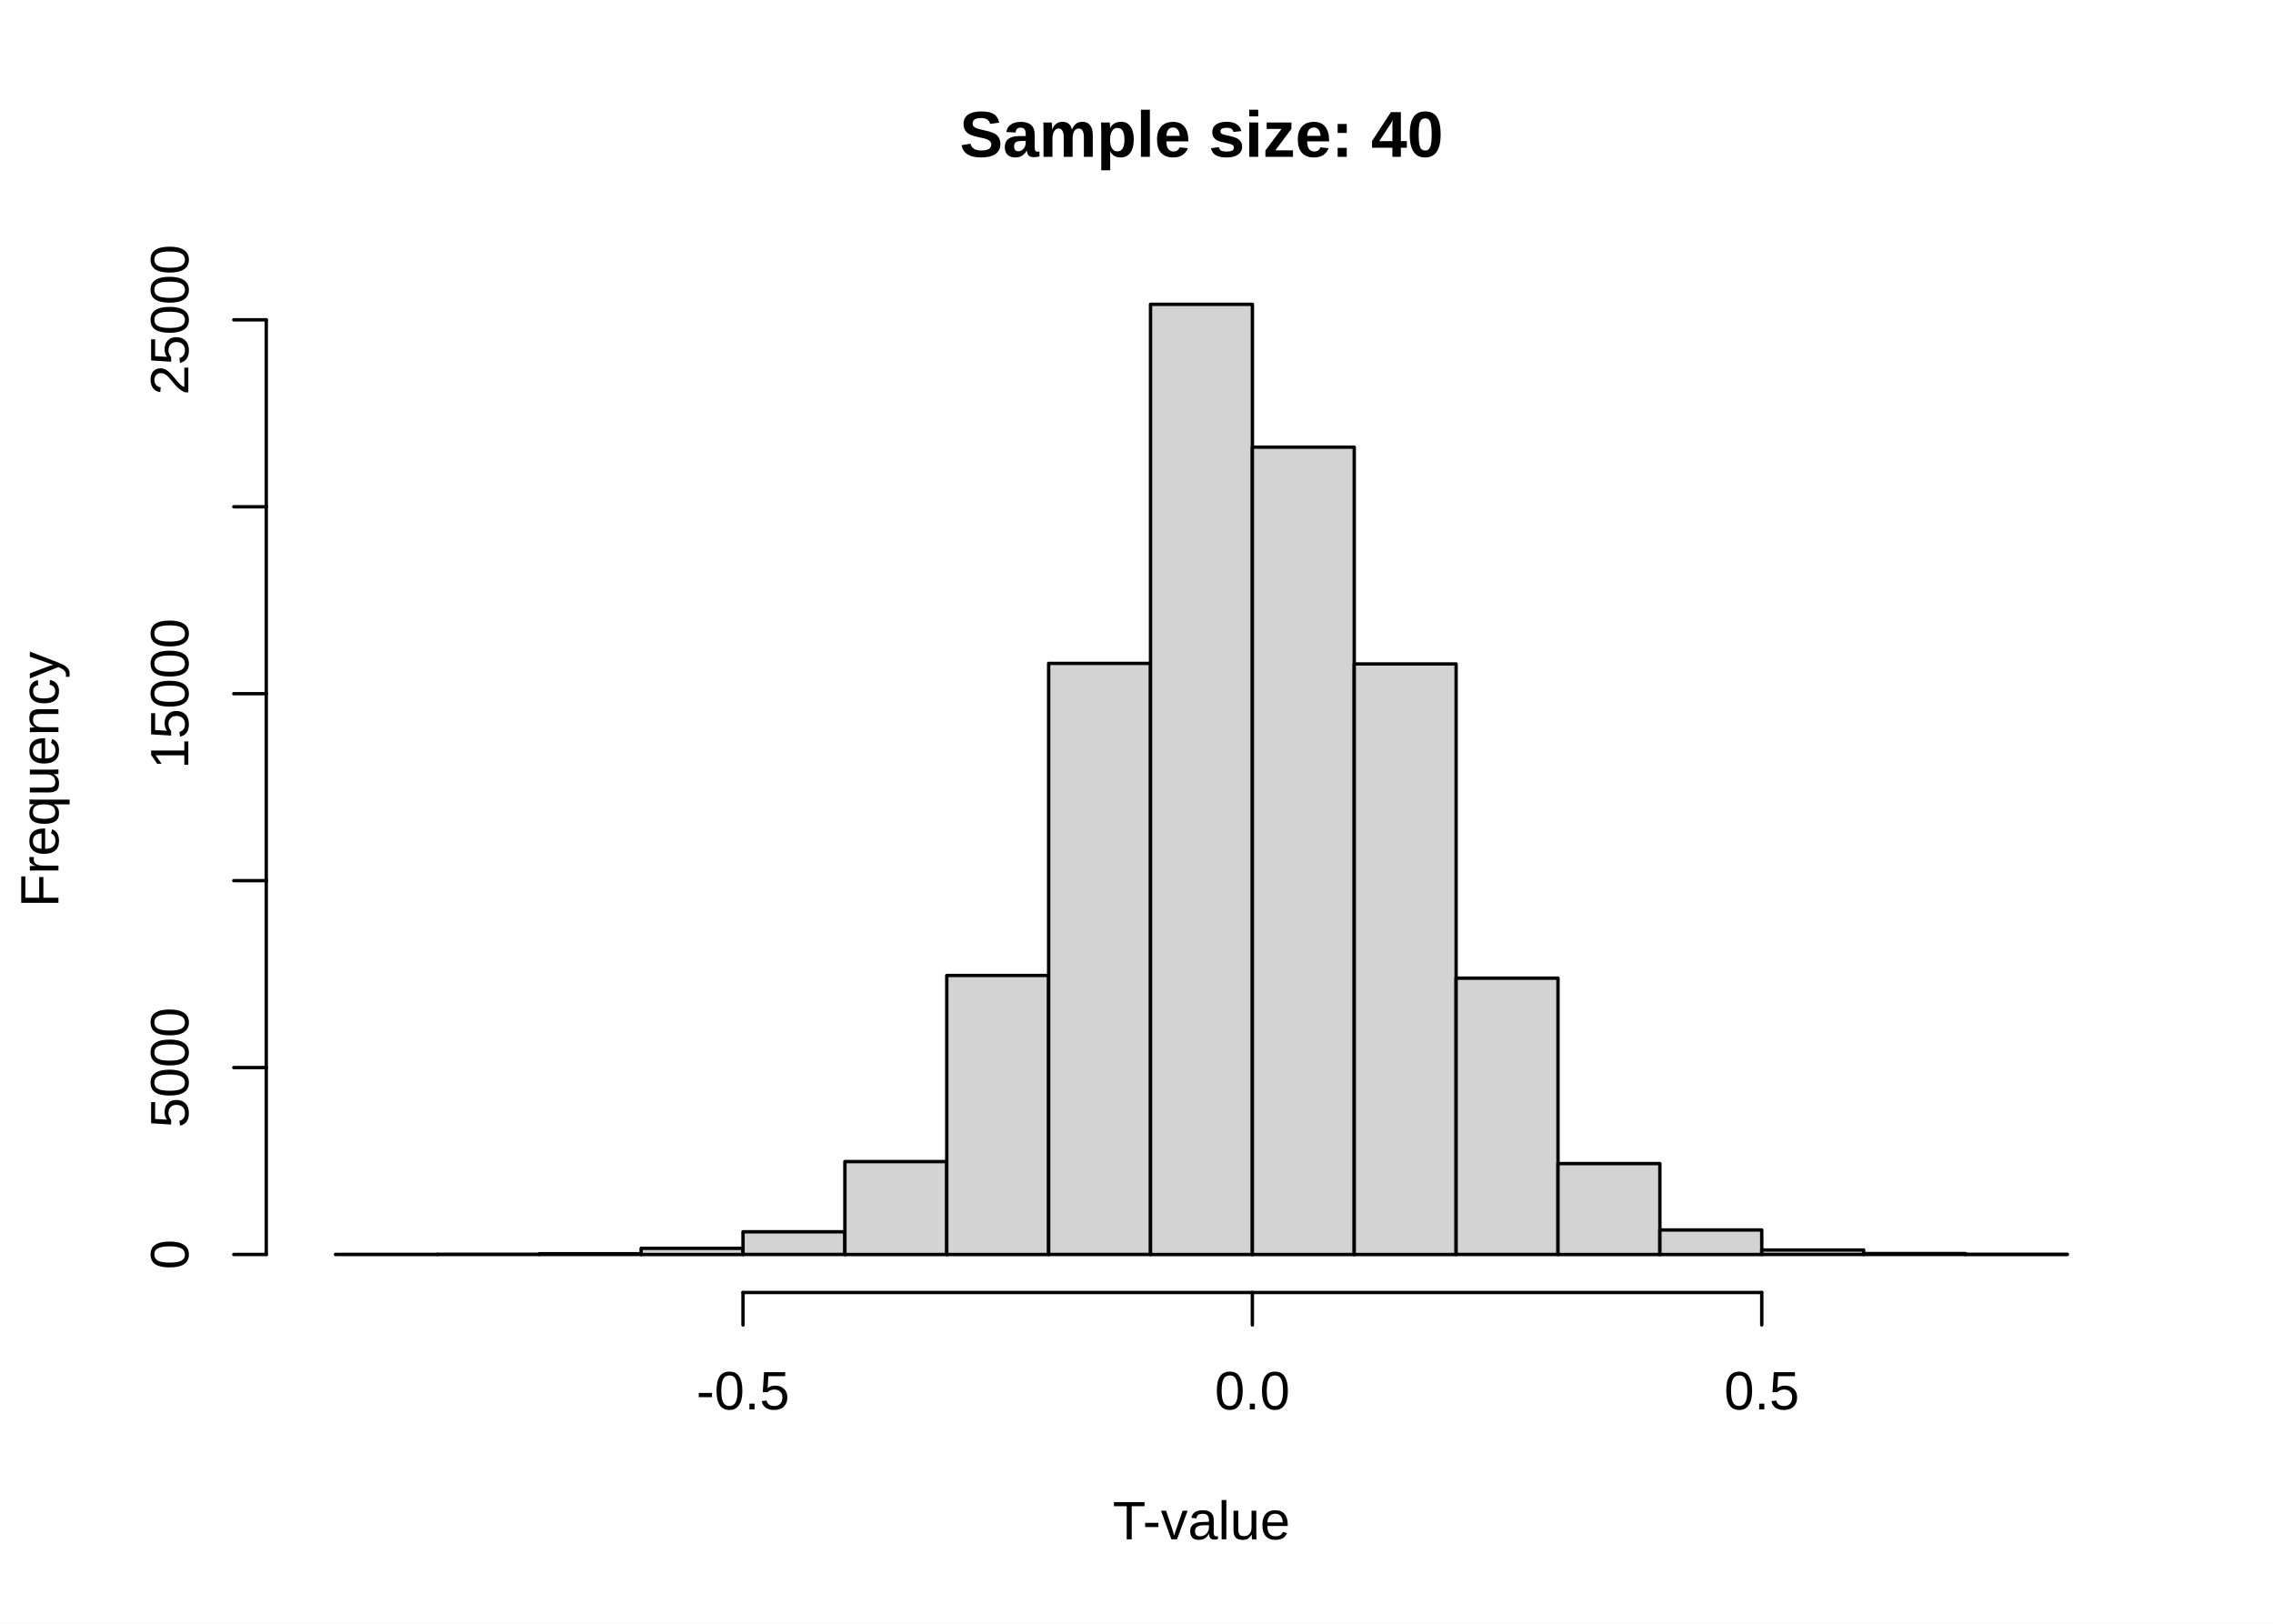
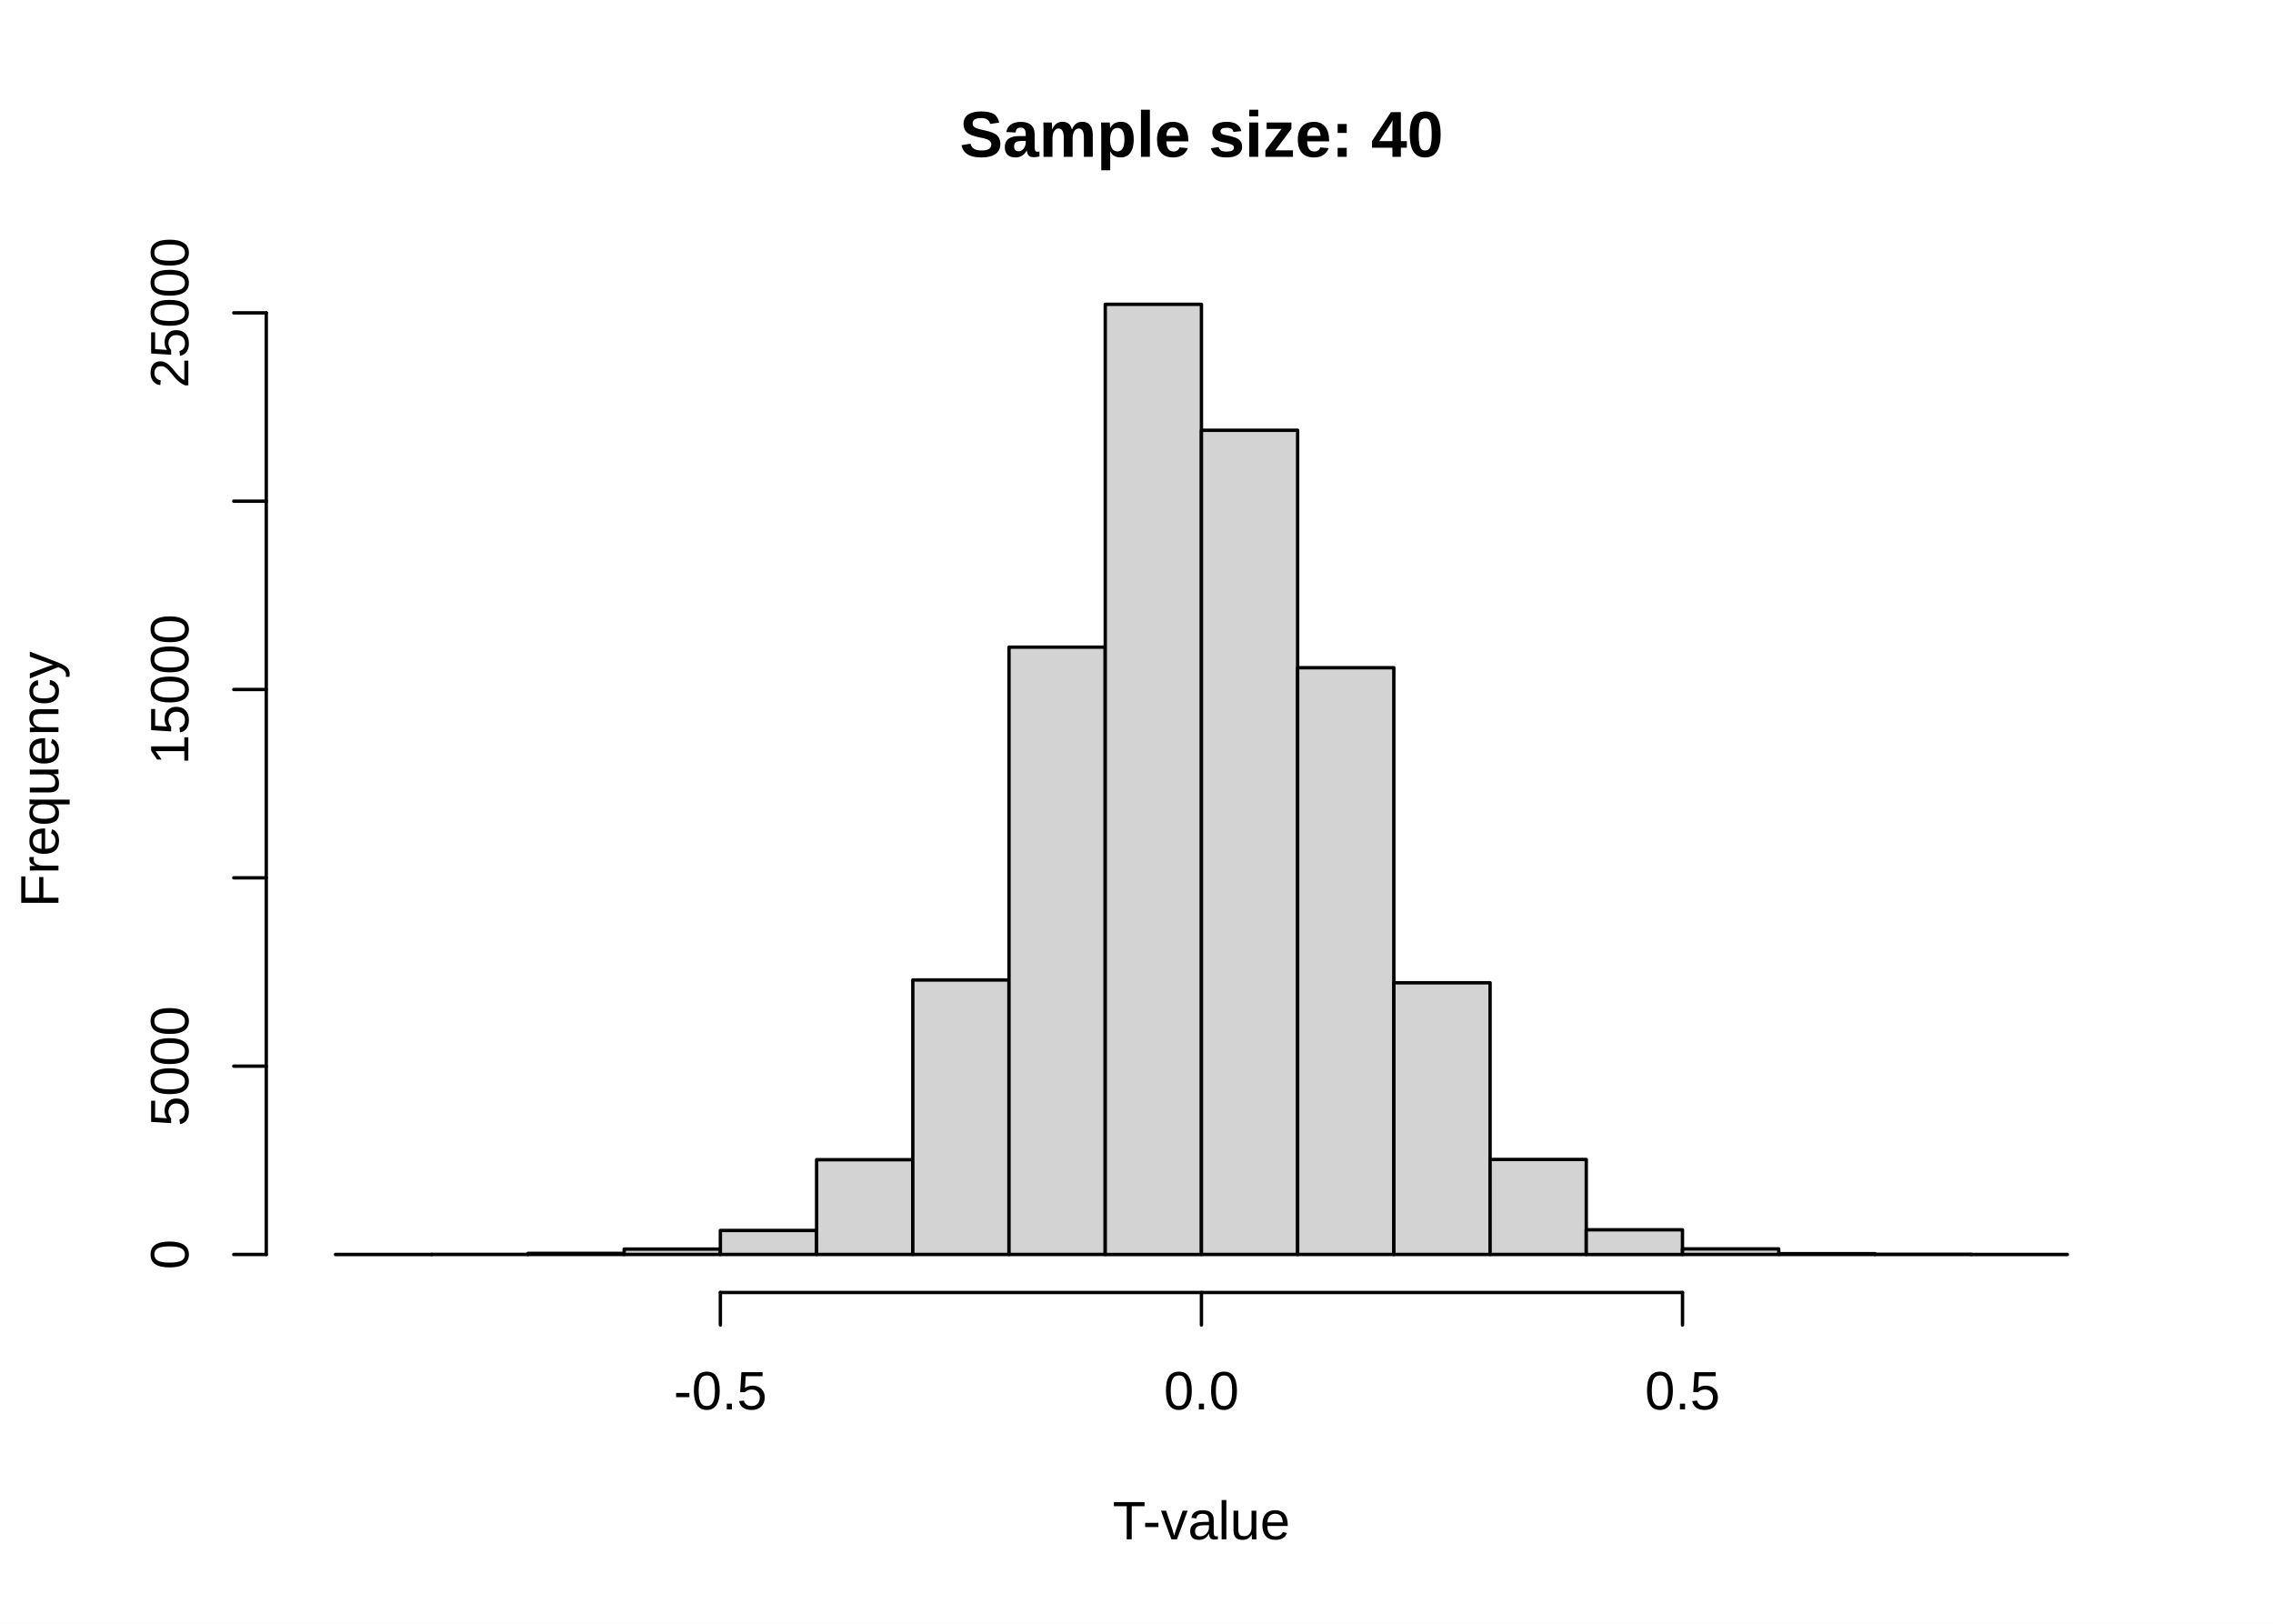
<svg xmlns="http://www.w3.org/2000/svg" class="svglite" width="504.00pt" height="360.00pt" viewBox="0 0 504.00 360.00">
  <defs>
    <style type="text/css">
    .svglite line, .svglite polyline, .svglite polygon, .svglite path, .svglite rect, .svglite circle {
      fill: none;
      stroke: #000000;
      stroke-linecap: round;
      stroke-linejoin: round;
      stroke-miterlimit: 10.00;
+     }
+     .svglite text {
+       white-space: pre;
    }
  </style>
  </defs>
  <rect width="100%" height="100%" style="stroke: none; fill: #FFFFFF;" />
  <defs>
    <clipPath id="cpMC4wMHw1MDQuMDB8MC4wMHwzNjAuMDA=">
      <rect x="0.00" y="0.00" width="504.00" height="360.00" />
    </clipPath>
  </defs>
  <g clip-path="url(#cpMC4wMHw1MDQuMDB8MC4wMHwzNjAuMDA=)">
</g>
  <defs>
    <clipPath id="cpNTkuMDR8NDczLjc2fDU5LjA0fDI4Ni41Ng==">
      <rect x="59.04" y="59.04" width="414.72" height="227.52" />
    </clipPath>
  </defs>
  <g clip-path="url(#cpNTkuMDR8NDczLjc2fDU5LjA0fDI4Ni41Ng==)">
</g>
  <g clip-path="url(#cpMC4wMHw1MDQuMDB8MC4wMHwzNjAuMDA=)">
-     <text x="266.40" y="34.77" text-anchor="middle" style="font-size: 14.40px; font-weight: bold; font-family: Arimo;" textLength="127.52px" lengthAdjust="spacingAndGlyphs">Sample size: 40</text>
-     <text x="266.40" y="341.28" text-anchor="middle" style="font-size: 12.00px; font-family: Arimo;" textLength="43.03px" lengthAdjust="spacingAndGlyphs">T-value</text>
-     <text transform="translate(12.96,172.80) rotate(-90)" text-anchor="middle" style="font-size: 12.00px; font-family: Arimo;" textLength="62.02px" lengthAdjust="spacingAndGlyphs">Frequency</text>
-     <line x1="164.75" y1="286.56" x2="390.64" y2="286.56" style="stroke-width: 0.75;" />
-     <line x1="164.75" y1="286.56" x2="164.75" y2="293.76" style="stroke-width: 0.75;" />
-     <line x1="277.69" y1="286.56" x2="277.69" y2="293.76" style="stroke-width: 0.75;" />
-     <line x1="390.64" y1="286.56" x2="390.64" y2="293.76" style="stroke-width: 0.75;" />
-     <text x="164.75" y="312.48" text-anchor="middle" style="font-size: 12.00px; font-family: Arimo;" textLength="23.43px" lengthAdjust="spacingAndGlyphs">-0.5</text>
-     <text x="277.69" y="312.48" text-anchor="middle" style="font-size: 12.00px; font-family: Arimo;" textLength="19.09px" lengthAdjust="spacingAndGlyphs">0.0</text>
-     <text x="390.64" y="312.48" text-anchor="middle" style="font-size: 12.00px; font-family: Arimo;" textLength="19.09px" lengthAdjust="spacingAndGlyphs">0.5</text>
-     <line x1="59.04" y1="278.13" x2="59.04" y2="70.91" style="stroke-width: 0.75;" />
+     <text x="266.40" y="34.77" text-anchor="middle" style="font-size: 14.40px; font-weight: bold; font-family: &quot;Arimo&quot;;" textLength="127.52px" lengthAdjust="spacingAndGlyphs">Sample size: 40</text>
+     <text x="266.40" y="341.28" text-anchor="middle" style="font-size: 12.00px; font-family: &quot;Arimo&quot;;" textLength="43.03px" lengthAdjust="spacingAndGlyphs">T-value</text>
+     <text transform="translate(12.96,172.80) rotate(-90)" text-anchor="middle" style="font-size: 12.00px; font-family: &quot;Arimo&quot;;" textLength="62.02px" lengthAdjust="spacingAndGlyphs">Frequency</text>
+     <line x1="159.73" y1="286.56" x2="373.07" y2="286.56" style="stroke-width: 0.75;" />
+     <line x1="159.73" y1="286.56" x2="159.73" y2="293.76" style="stroke-width: 0.75;" />
+     <line x1="266.40" y1="286.56" x2="266.40" y2="293.76" style="stroke-width: 0.75;" />
+     <line x1="373.07" y1="286.56" x2="373.07" y2="293.76" style="stroke-width: 0.75;" />
+     <text x="159.73" y="312.48" text-anchor="middle" style="font-size: 12.00px; font-family: &quot;Arimo&quot;;" textLength="23.43px" lengthAdjust="spacingAndGlyphs">-0.5</text>
+     <text x="266.40" y="312.48" text-anchor="middle" style="font-size: 12.00px; font-family: &quot;Arimo&quot;;" textLength="19.09px" lengthAdjust="spacingAndGlyphs">0.0</text>
+     <text x="373.07" y="312.48" text-anchor="middle" style="font-size: 12.00px; font-family: &quot;Arimo&quot;;" textLength="19.09px" lengthAdjust="spacingAndGlyphs">0.5</text>
+     <line x1="59.04" y1="278.13" x2="59.04" y2="69.36" style="stroke-width: 0.75;" />
    <line x1="59.04" y1="278.13" x2="51.84" y2="278.13" style="stroke-width: 0.75;" />
-     <line x1="59.04" y1="236.69" x2="51.84" y2="236.69" style="stroke-width: 0.75;" />
-     <line x1="59.04" y1="195.25" x2="51.84" y2="195.25" style="stroke-width: 0.75;" />
-     <line x1="59.04" y1="153.80" x2="51.84" y2="153.80" style="stroke-width: 0.75;" />
-     <line x1="59.04" y1="112.36" x2="51.84" y2="112.36" style="stroke-width: 0.75;" />
-     <line x1="59.04" y1="70.91" x2="51.84" y2="70.91" style="stroke-width: 0.75;" />
-     <text transform="translate(41.76,278.13) rotate(-90)" text-anchor="middle" style="font-size: 12.00px; font-family: Arimo;" textLength="7.64px" lengthAdjust="spacingAndGlyphs">0</text>
-     <text transform="translate(41.76,236.69) rotate(-90)" text-anchor="middle" style="font-size: 12.00px; font-family: Arimo;" textLength="30.56px" lengthAdjust="spacingAndGlyphs">5000</text>
-     <text transform="translate(41.76,153.80) rotate(-90)" text-anchor="middle" style="font-size: 12.00px; font-family: Arimo;" textLength="38.20px" lengthAdjust="spacingAndGlyphs">15000</text>
-     <text transform="translate(41.76,70.91) rotate(-90)" text-anchor="middle" style="font-size: 12.00px; font-family: Arimo;" textLength="38.20px" lengthAdjust="spacingAndGlyphs">25000</text>
+     <line x1="59.04" y1="236.38" x2="51.84" y2="236.38" style="stroke-width: 0.75;" />
+     <line x1="59.04" y1="194.62" x2="51.84" y2="194.62" style="stroke-width: 0.75;" />
+     <line x1="59.04" y1="152.87" x2="51.84" y2="152.87" style="stroke-width: 0.75;" />
+     <line x1="59.04" y1="111.12" x2="51.84" y2="111.12" style="stroke-width: 0.75;" />
+     <line x1="59.04" y1="69.36" x2="51.84" y2="69.36" style="stroke-width: 0.75;" />
+     <text transform="translate(41.76,278.13) rotate(-90)" text-anchor="middle" style="font-size: 12.00px; font-family: &quot;Arimo&quot;;" textLength="7.64px" lengthAdjust="spacingAndGlyphs">0</text>
+     <text transform="translate(41.76,236.38) rotate(-90)" text-anchor="middle" style="font-size: 12.00px; font-family: &quot;Arimo&quot;;" textLength="30.56px" lengthAdjust="spacingAndGlyphs">5000</text>
+     <text transform="translate(41.76,152.87) rotate(-90)" text-anchor="middle" style="font-size: 12.00px; font-family: &quot;Arimo&quot;;" textLength="38.20px" lengthAdjust="spacingAndGlyphs">15000</text>
+     <text transform="translate(41.76,69.36) rotate(-90)" text-anchor="middle" style="font-size: 12.00px; font-family: &quot;Arimo&quot;;" textLength="38.20px" lengthAdjust="spacingAndGlyphs">25000</text>
  </g>
  <g clip-path="url(#cpNTkuMDR8NDczLjc2fDU5LjA0fDI4Ni41Ng==)">
-     <rect x="74.40" y="278.11" width="22.59" height="0.025" style="stroke-width: 0.75; fill: #D3D3D3;" />
-     <rect x="96.99" y="278.08" width="22.59" height="0.050" style="stroke-width: 0.75; fill: #D3D3D3;" />
-     <rect x="119.58" y="277.96" width="22.59" height="0.17" style="stroke-width: 0.75; fill: #D3D3D3;" />
-     <rect x="142.16" y="276.77" width="22.59" height="1.37" style="stroke-width: 0.75; fill: #D3D3D3;" />
-     <rect x="164.75" y="273.10" width="22.59" height="5.03" style="stroke-width: 0.75; fill: #D3D3D3;" />
-     <rect x="187.34" y="257.54" width="22.59" height="20.60" style="stroke-width: 0.75; fill: #D3D3D3;" />
-     <rect x="209.93" y="216.27" width="22.59" height="61.87" style="stroke-width: 0.75; fill: #D3D3D3;" />
-     <rect x="232.52" y="147.08" width="22.59" height="131.05" style="stroke-width: 0.75; fill: #D3D3D3;" />
-     <rect x="255.11" y="67.47" width="22.59" height="210.67" style="stroke-width: 0.75; fill: #D3D3D3;" />
-     <rect x="277.69" y="99.14" width="22.59" height="179.00" style="stroke-width: 0.75; fill: #D3D3D3;" />
-     <rect x="300.28" y="147.20" width="22.59" height="130.94" style="stroke-width: 0.75; fill: #D3D3D3;" />
-     <rect x="322.87" y="216.87" width="22.59" height="61.26" style="stroke-width: 0.75; fill: #D3D3D3;" />
-     <rect x="345.46" y="257.98" width="22.59" height="20.16" style="stroke-width: 0.75; fill: #D3D3D3;" />
-     <rect x="368.05" y="272.70" width="22.59" height="5.44" style="stroke-width: 0.75; fill: #D3D3D3;" />
-     <rect x="390.64" y="277.14" width="22.59" height="0.99" style="stroke-width: 0.75; fill: #D3D3D3;" />
-     <rect x="413.22" y="277.93" width="22.59" height="0.20" style="stroke-width: 0.75; fill: #D3D3D3;" />
-     <rect x="435.81" y="278.08" width="22.59" height="0.058" style="stroke-width: 0.75; fill: #D3D3D3;" />
+     <rect x="74.40" y="278.12" width="21.33" height="0.017" style="stroke-width: 0.75; fill: #D3D3D3;" />
+     <rect x="95.73" y="278.11" width="21.33" height="0.025" style="stroke-width: 0.75; fill: #D3D3D3;" />
+     <rect x="117.07" y="277.89" width="21.33" height="0.24" style="stroke-width: 0.75; fill: #D3D3D3;" />
+     <rect x="138.40" y="276.93" width="21.33" height="1.20" style="stroke-width: 0.75; fill: #D3D3D3;" />
+     <rect x="159.73" y="272.81" width="21.33" height="5.32" style="stroke-width: 0.75; fill: #D3D3D3;" />
+     <rect x="181.07" y="257.12" width="21.33" height="21.01" style="stroke-width: 0.75; fill: #D3D3D3;" />
+     <rect x="202.40" y="217.27" width="21.33" height="60.86" style="stroke-width: 0.75; fill: #D3D3D3;" />
+     <rect x="223.73" y="143.48" width="21.33" height="134.65" style="stroke-width: 0.75; fill: #D3D3D3;" />
+     <rect x="245.07" y="67.47" width="21.33" height="210.67" style="stroke-width: 0.75; fill: #D3D3D3;" />
+     <rect x="266.40" y="95.40" width="21.33" height="182.73" style="stroke-width: 0.75; fill: #D3D3D3;" />
+     <rect x="287.73" y="148.04" width="21.33" height="130.09" style="stroke-width: 0.75; fill: #D3D3D3;" />
+     <rect x="309.07" y="217.89" width="21.33" height="60.24" style="stroke-width: 0.75; fill: #D3D3D3;" />
+     <rect x="330.40" y="257.07" width="21.33" height="21.06" style="stroke-width: 0.75; fill: #D3D3D3;" />
+     <rect x="351.73" y="272.66" width="21.33" height="5.48" style="stroke-width: 0.75; fill: #D3D3D3;" />
+     <rect x="373.07" y="276.89" width="21.33" height="1.24" style="stroke-width: 0.75; fill: #D3D3D3;" />
+     <rect x="394.40" y="277.95" width="21.33" height="0.18" style="stroke-width: 0.75; fill: #D3D3D3;" />
+     <rect x="415.73" y="278.09" width="21.33" height="0.042" style="stroke-width: 0.75; fill: #D3D3D3;" />
+     <rect x="437.07" y="278.12" width="21.33" height="0.017" style="stroke-width: 0.75; fill: #D3D3D3;" />
  </g>
</svg>
